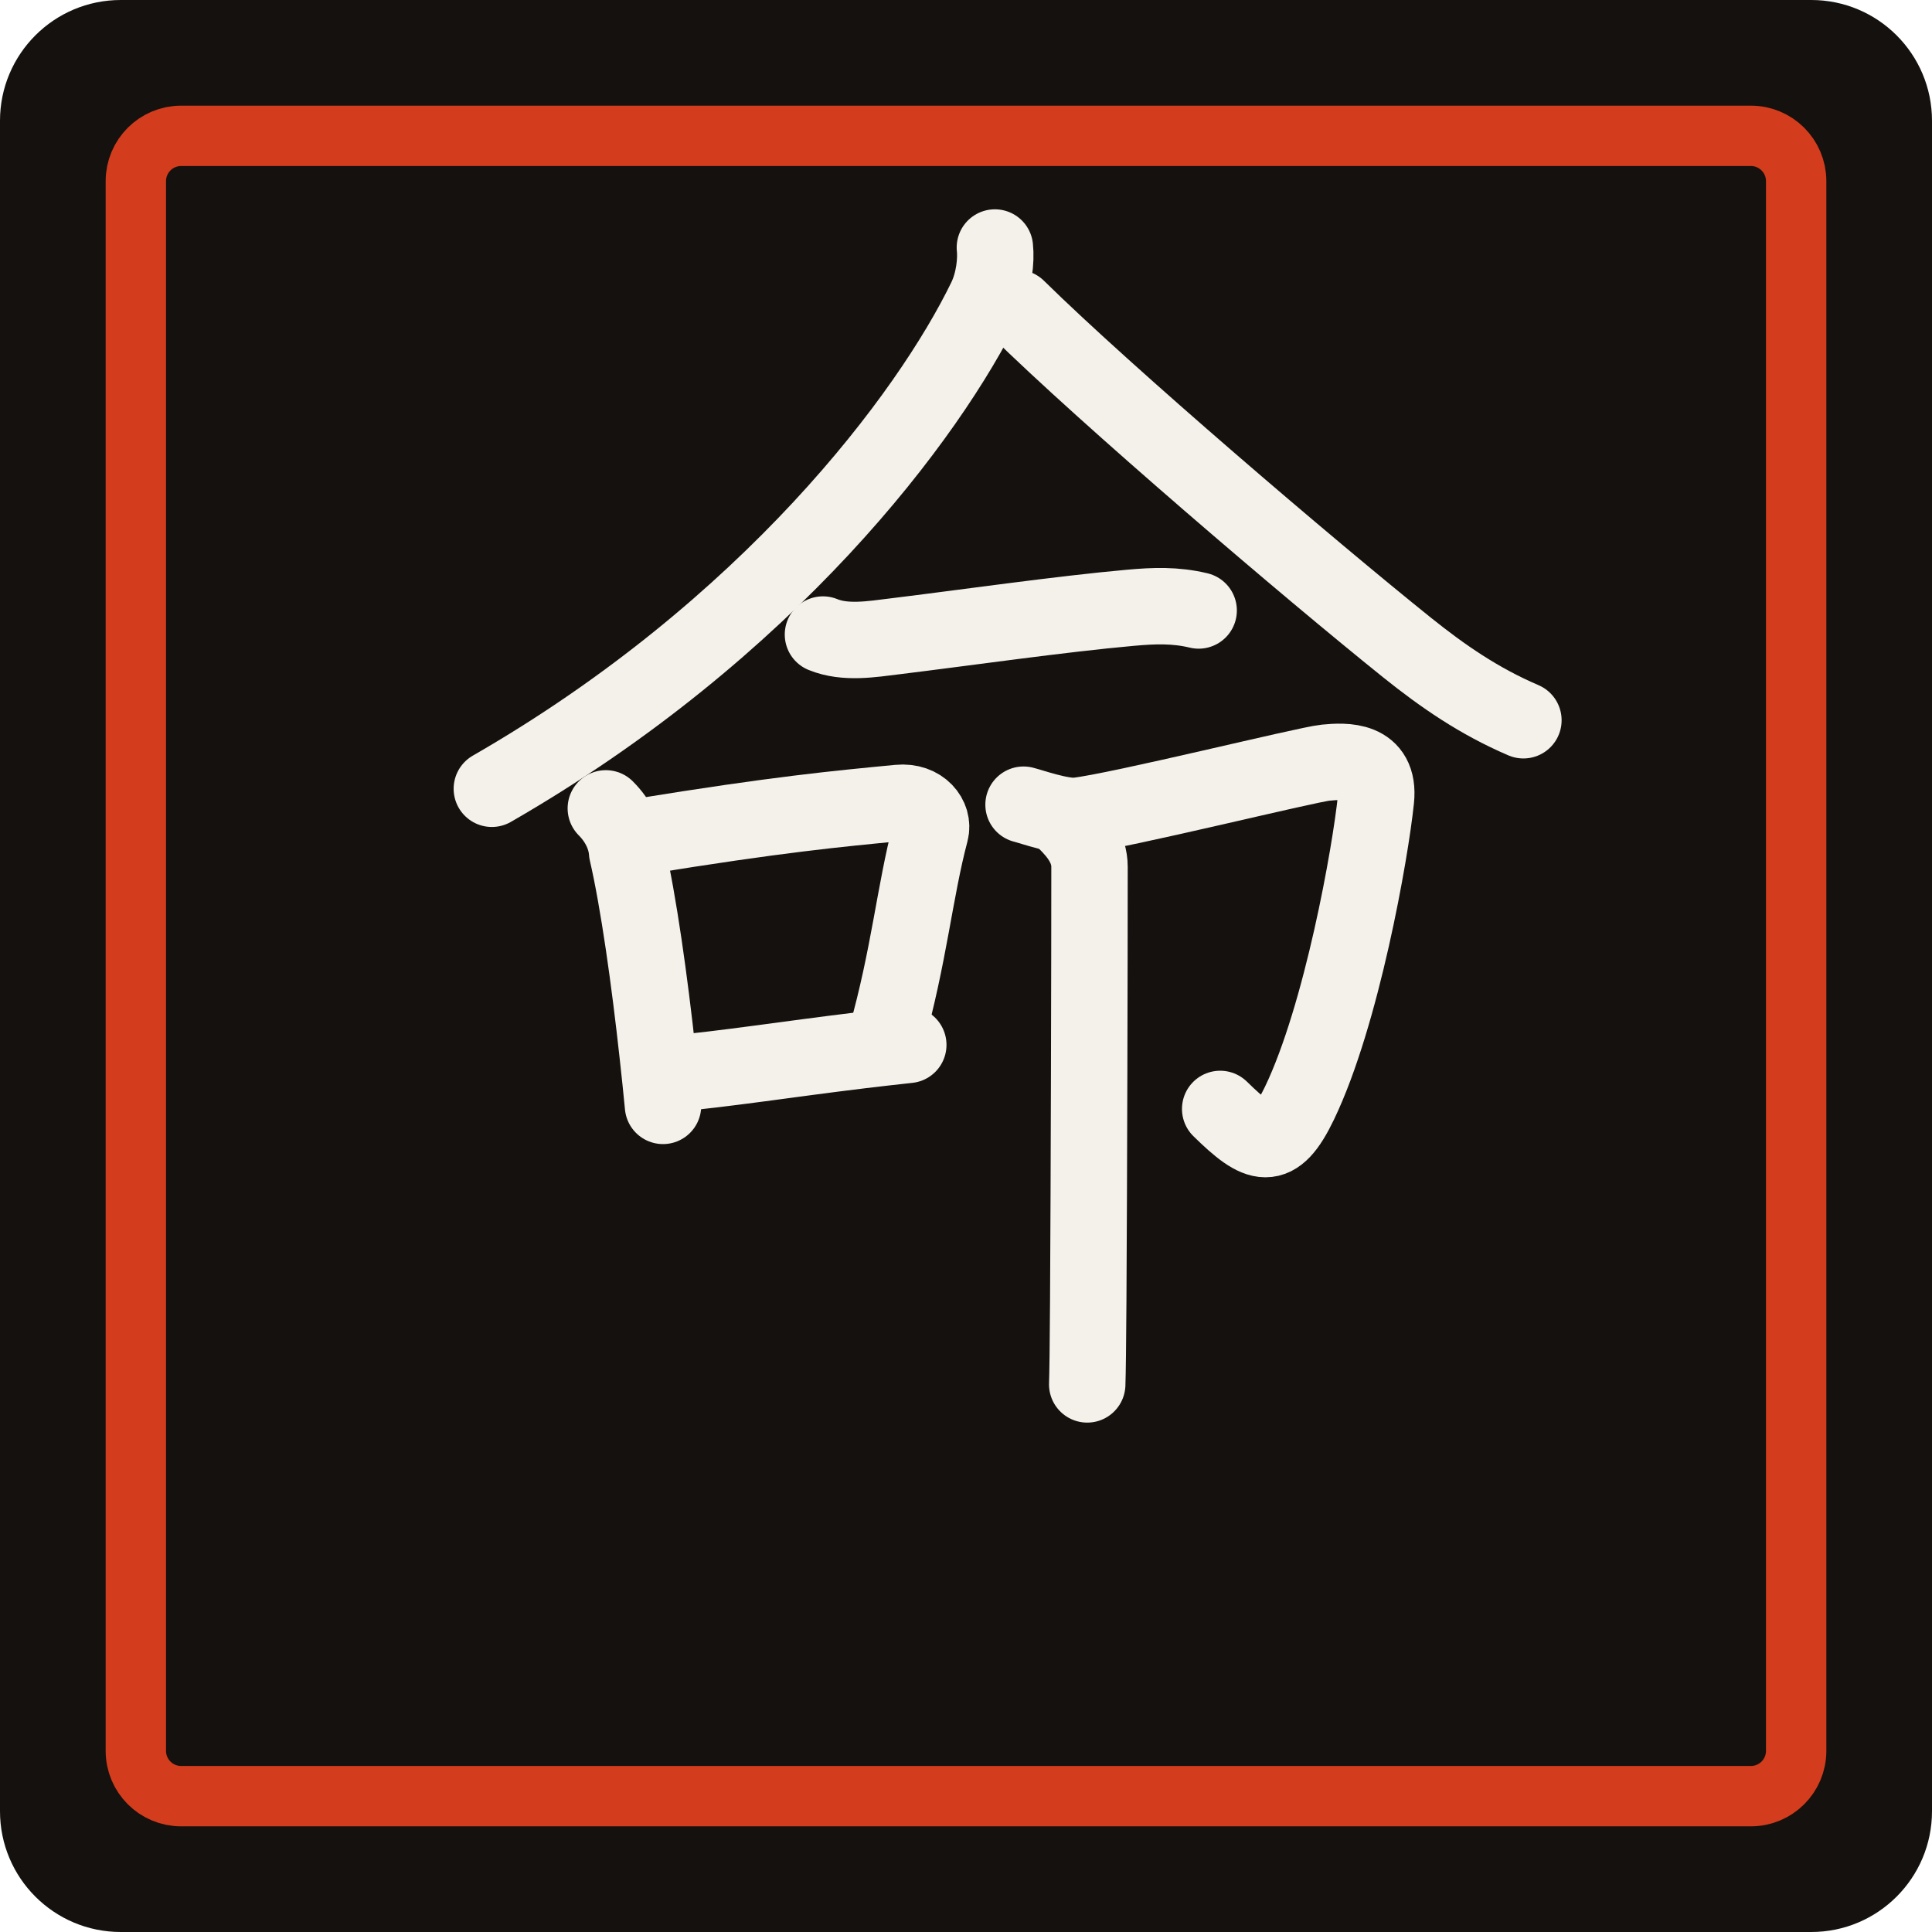
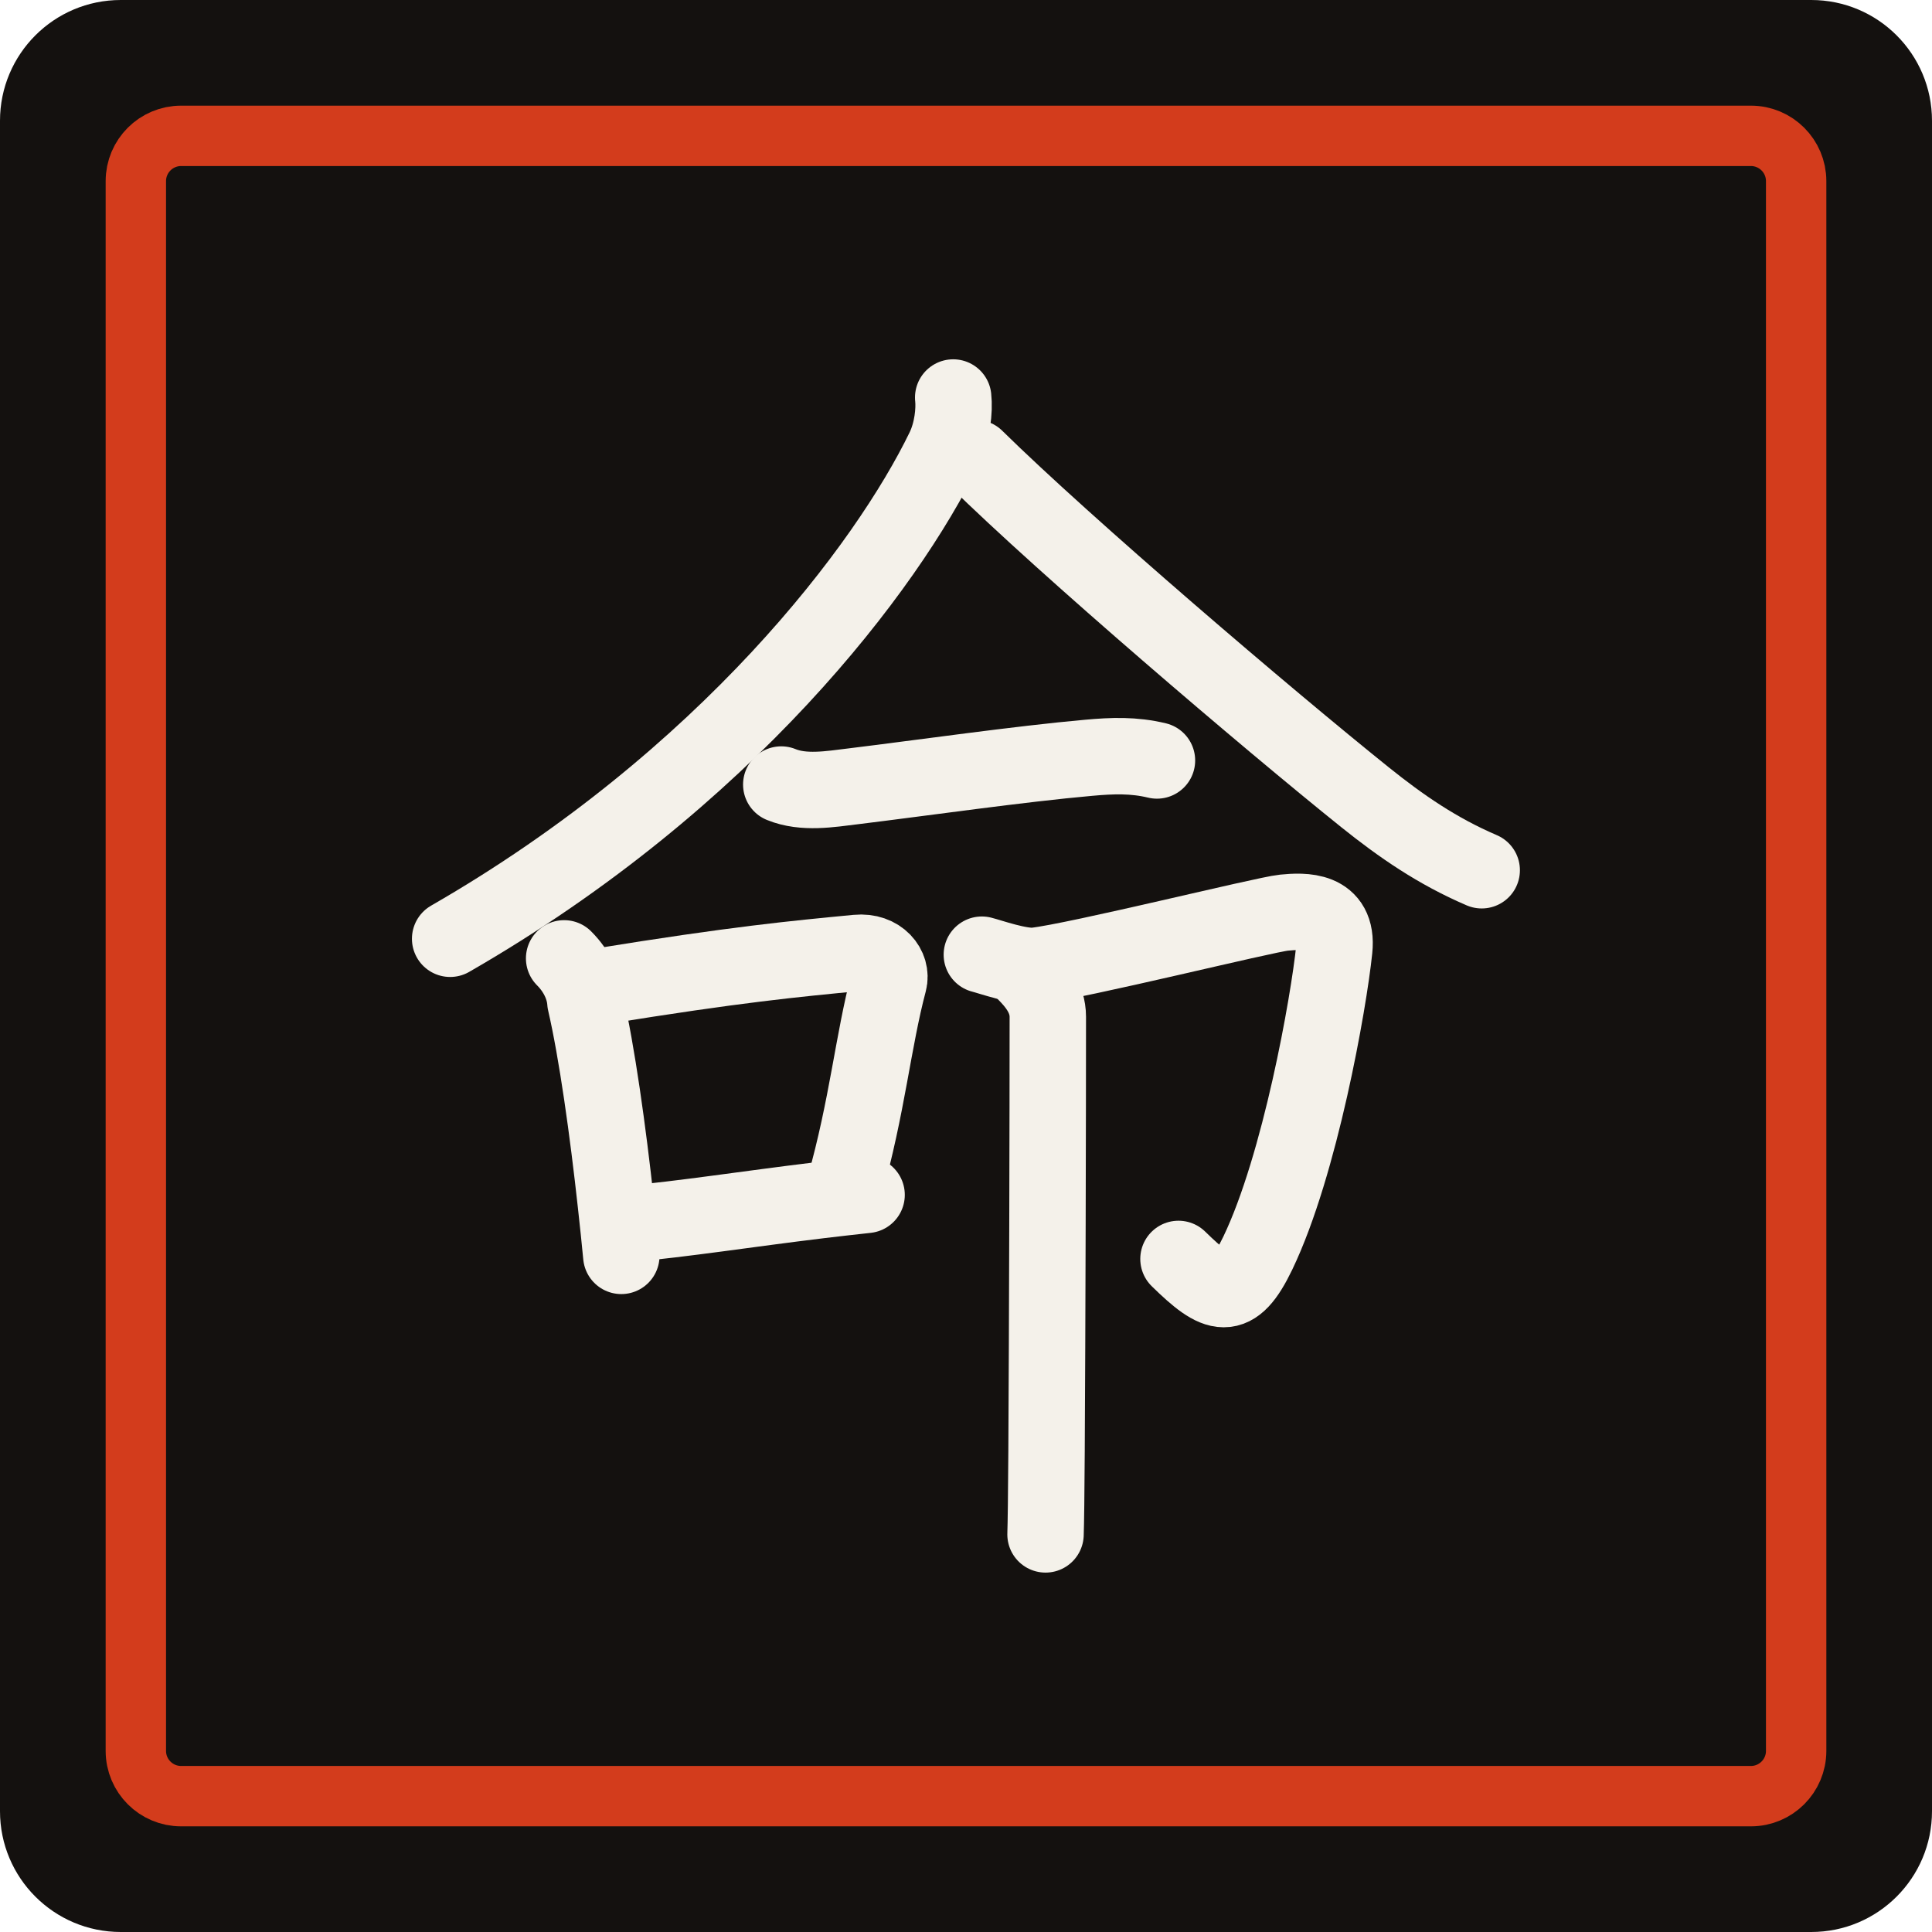
<svg xmlns="http://www.w3.org/2000/svg" viewBox="0 0 1024 1024">
  <rect width="1024" height="1024" rx="64" fill="#14110f" />
  <rect x="72" y="72" width="880" height="880" rx="24" fill="none" stroke="#d33c1c" stroke-width="32" />
-   <g transform="translate(178 62) scale(6.75)" fill="none" stroke="#f4f1ea" stroke-width="6" stroke-linecap="round" stroke-linejoin="round">
+   <g transform="translate(155.9 141.5) scale(6.75)" fill="none" stroke="#f4f1ea" stroke-width="6" stroke-linecap="round" stroke-linejoin="round">
    <path d="M51.75 10.25c.11 1-.06 2.67-.71 4.02-4.47 9.23-17.06 25.98-38.79 38.48" />
    <path d="M53.5 15c7.12 7 22.89 20.46 30.6 26.65 2.82 2.26 5.65 4.22 9.15 5.72" />
    <path d="M38.25 40.64c1.76.72 3.84.36 5.65.14 5.4-.66 13.08-1.76 18.48-2.24 1.88-.17 3.54-.23 5.37.21" />
    <path d="M21.2 54.29c1.01 1.01 1.59 2.26 1.67 3.43.9 3.88 1.77 10.12 2.4 15.89.16 1.43.3 2.79.42 4.04" />
    <path d="M23.92 56.51c10.83-1.76 15.42-2.18 20.28-2.65 1.78-.17 2.79 1.16 2.49 2.28-1.23 4.63-1.67 9.73-3.48 16.13" />
    <path d="M26.02 75.17c4.77-.44 9.31-1.17 15.25-1.89 1.17-.14 2.39-.28 3.68-.42" />
    <path d="M54 54c.61.15 3 1 4.21.87 3.29-.37 17.99-4.02 19.51-4.17 1.52-.15 4.28-.29 3.95 2.89-.43 4.17-2.68 16.92-6 23.84-1.89 3.94-3.18 3.45-6.23.46" />
    <path d="M57.38 55.38c.87.87 1.8 2 1.8 3.5 0 7.36-.04 24.53-.1 34.13-.02 3.3-.05 5.71-.08 6.51" />
  </g>
</svg>
